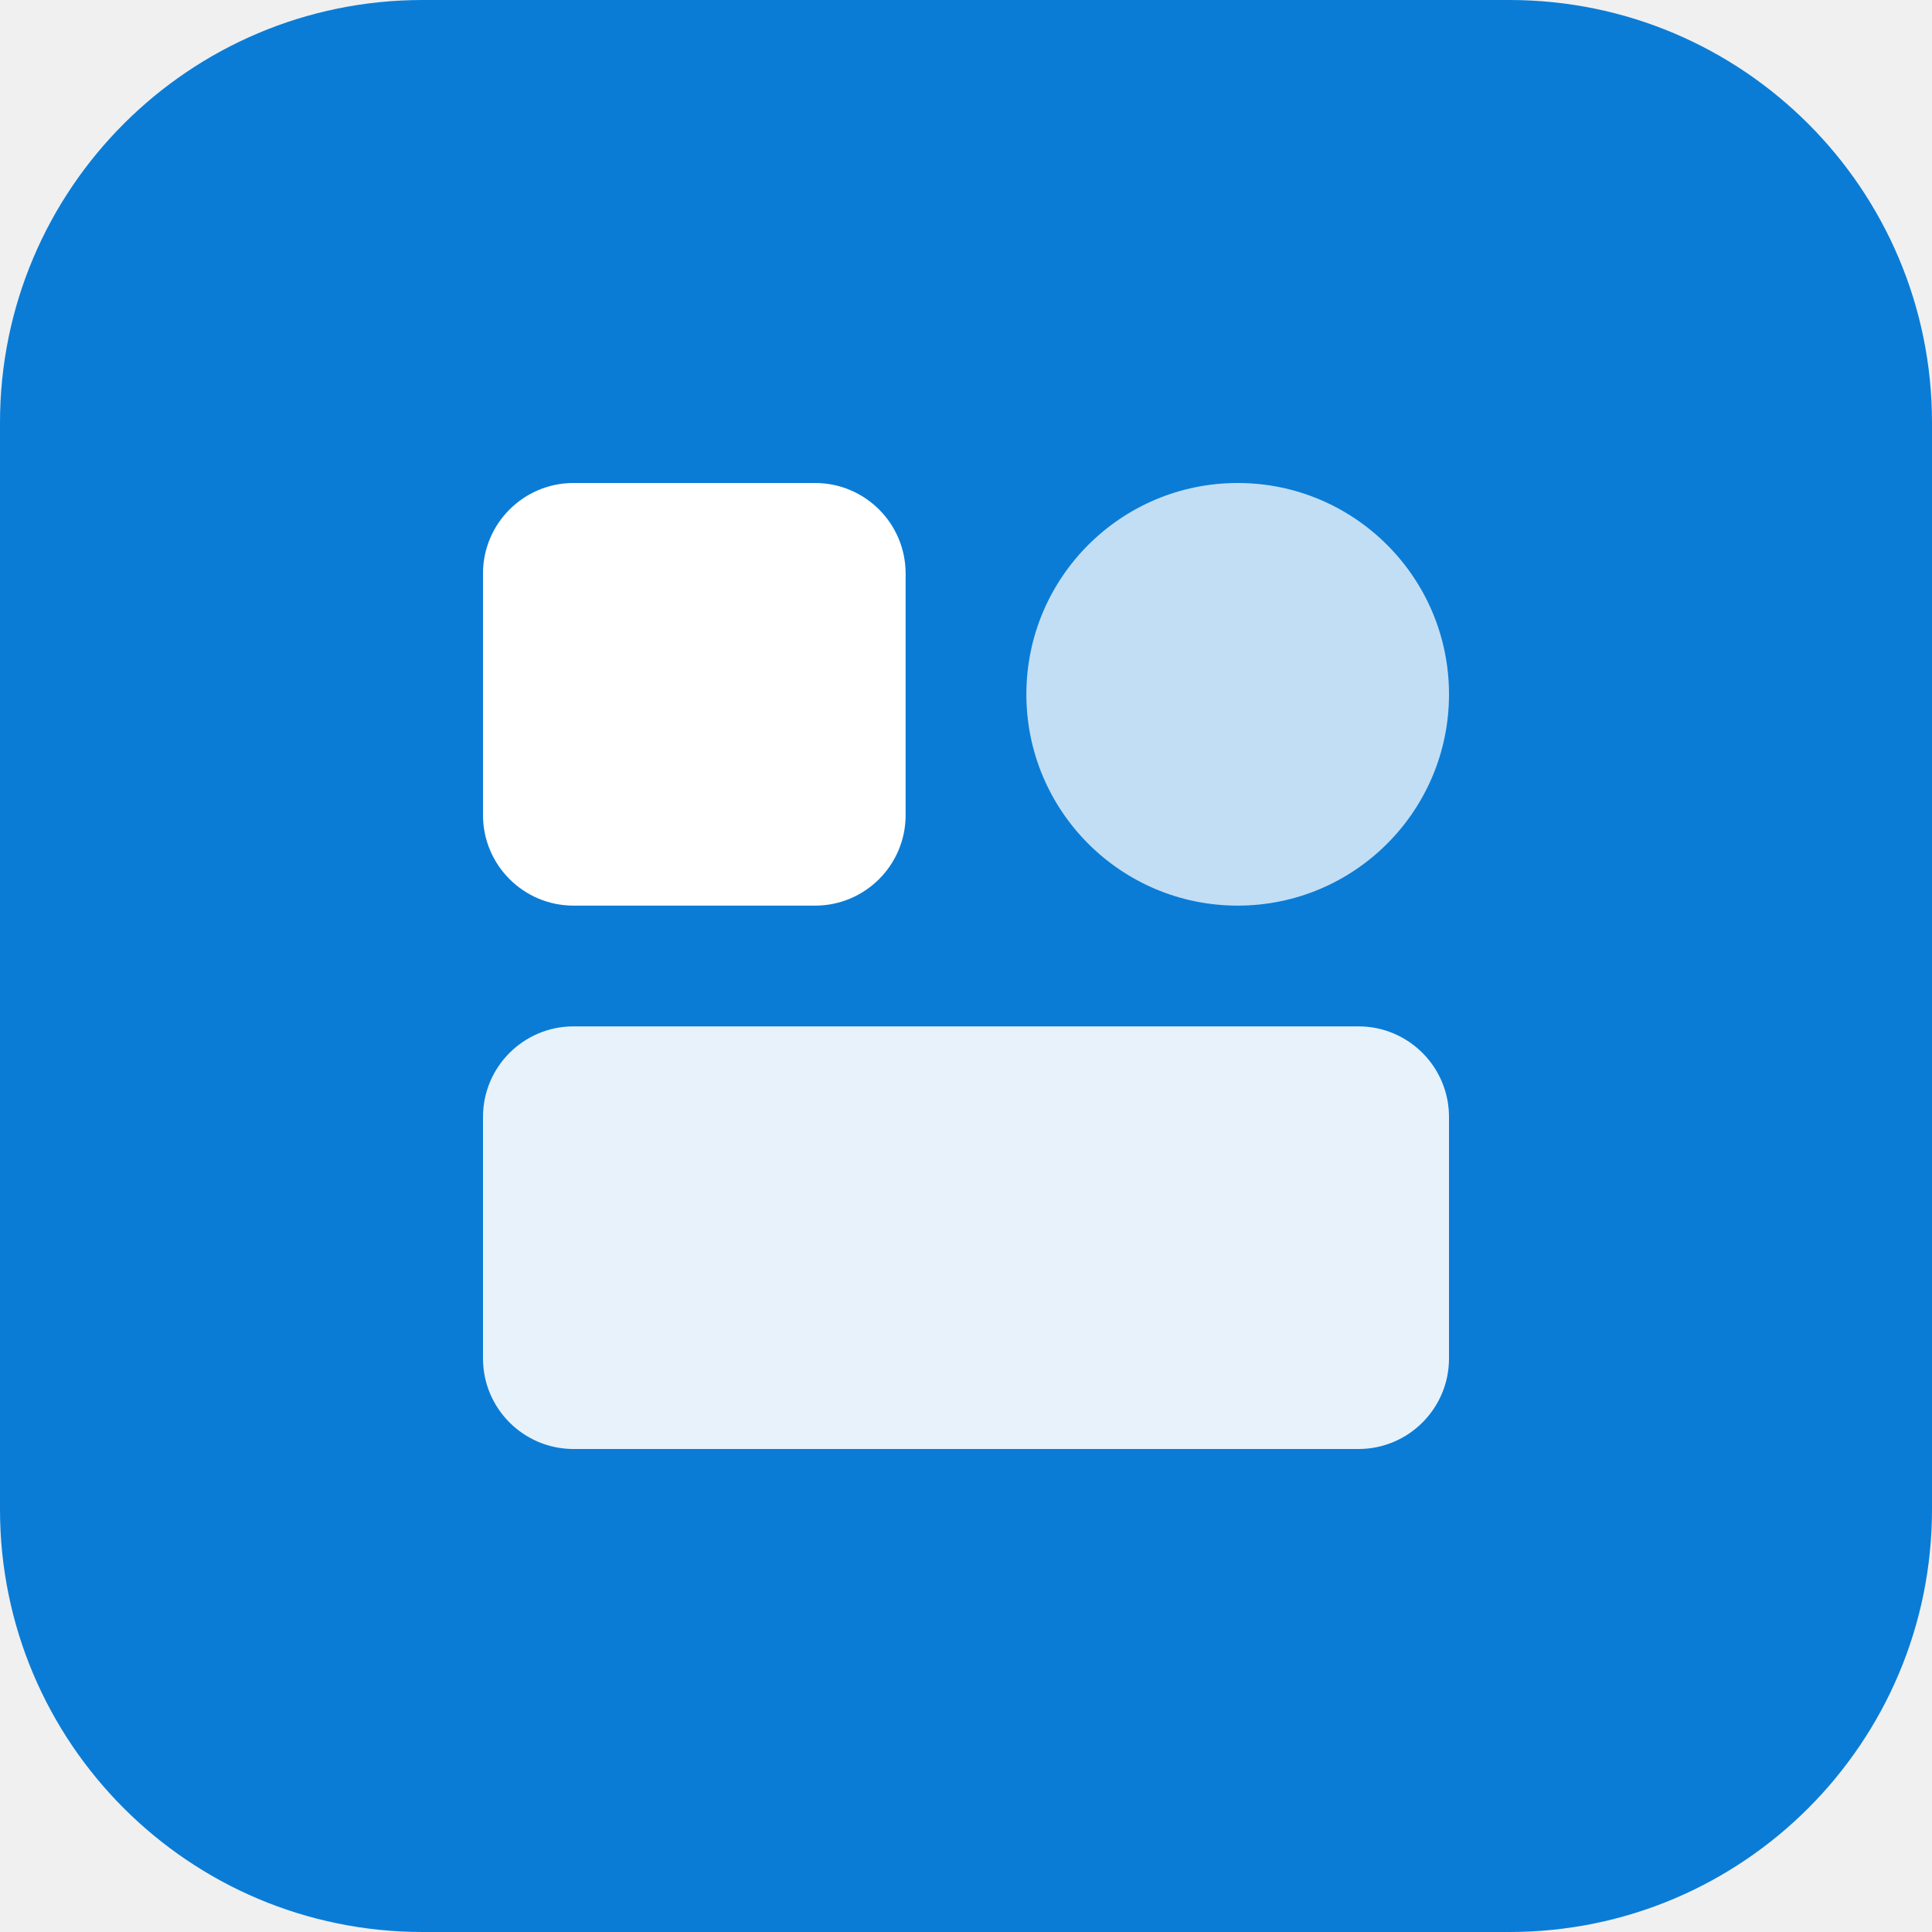
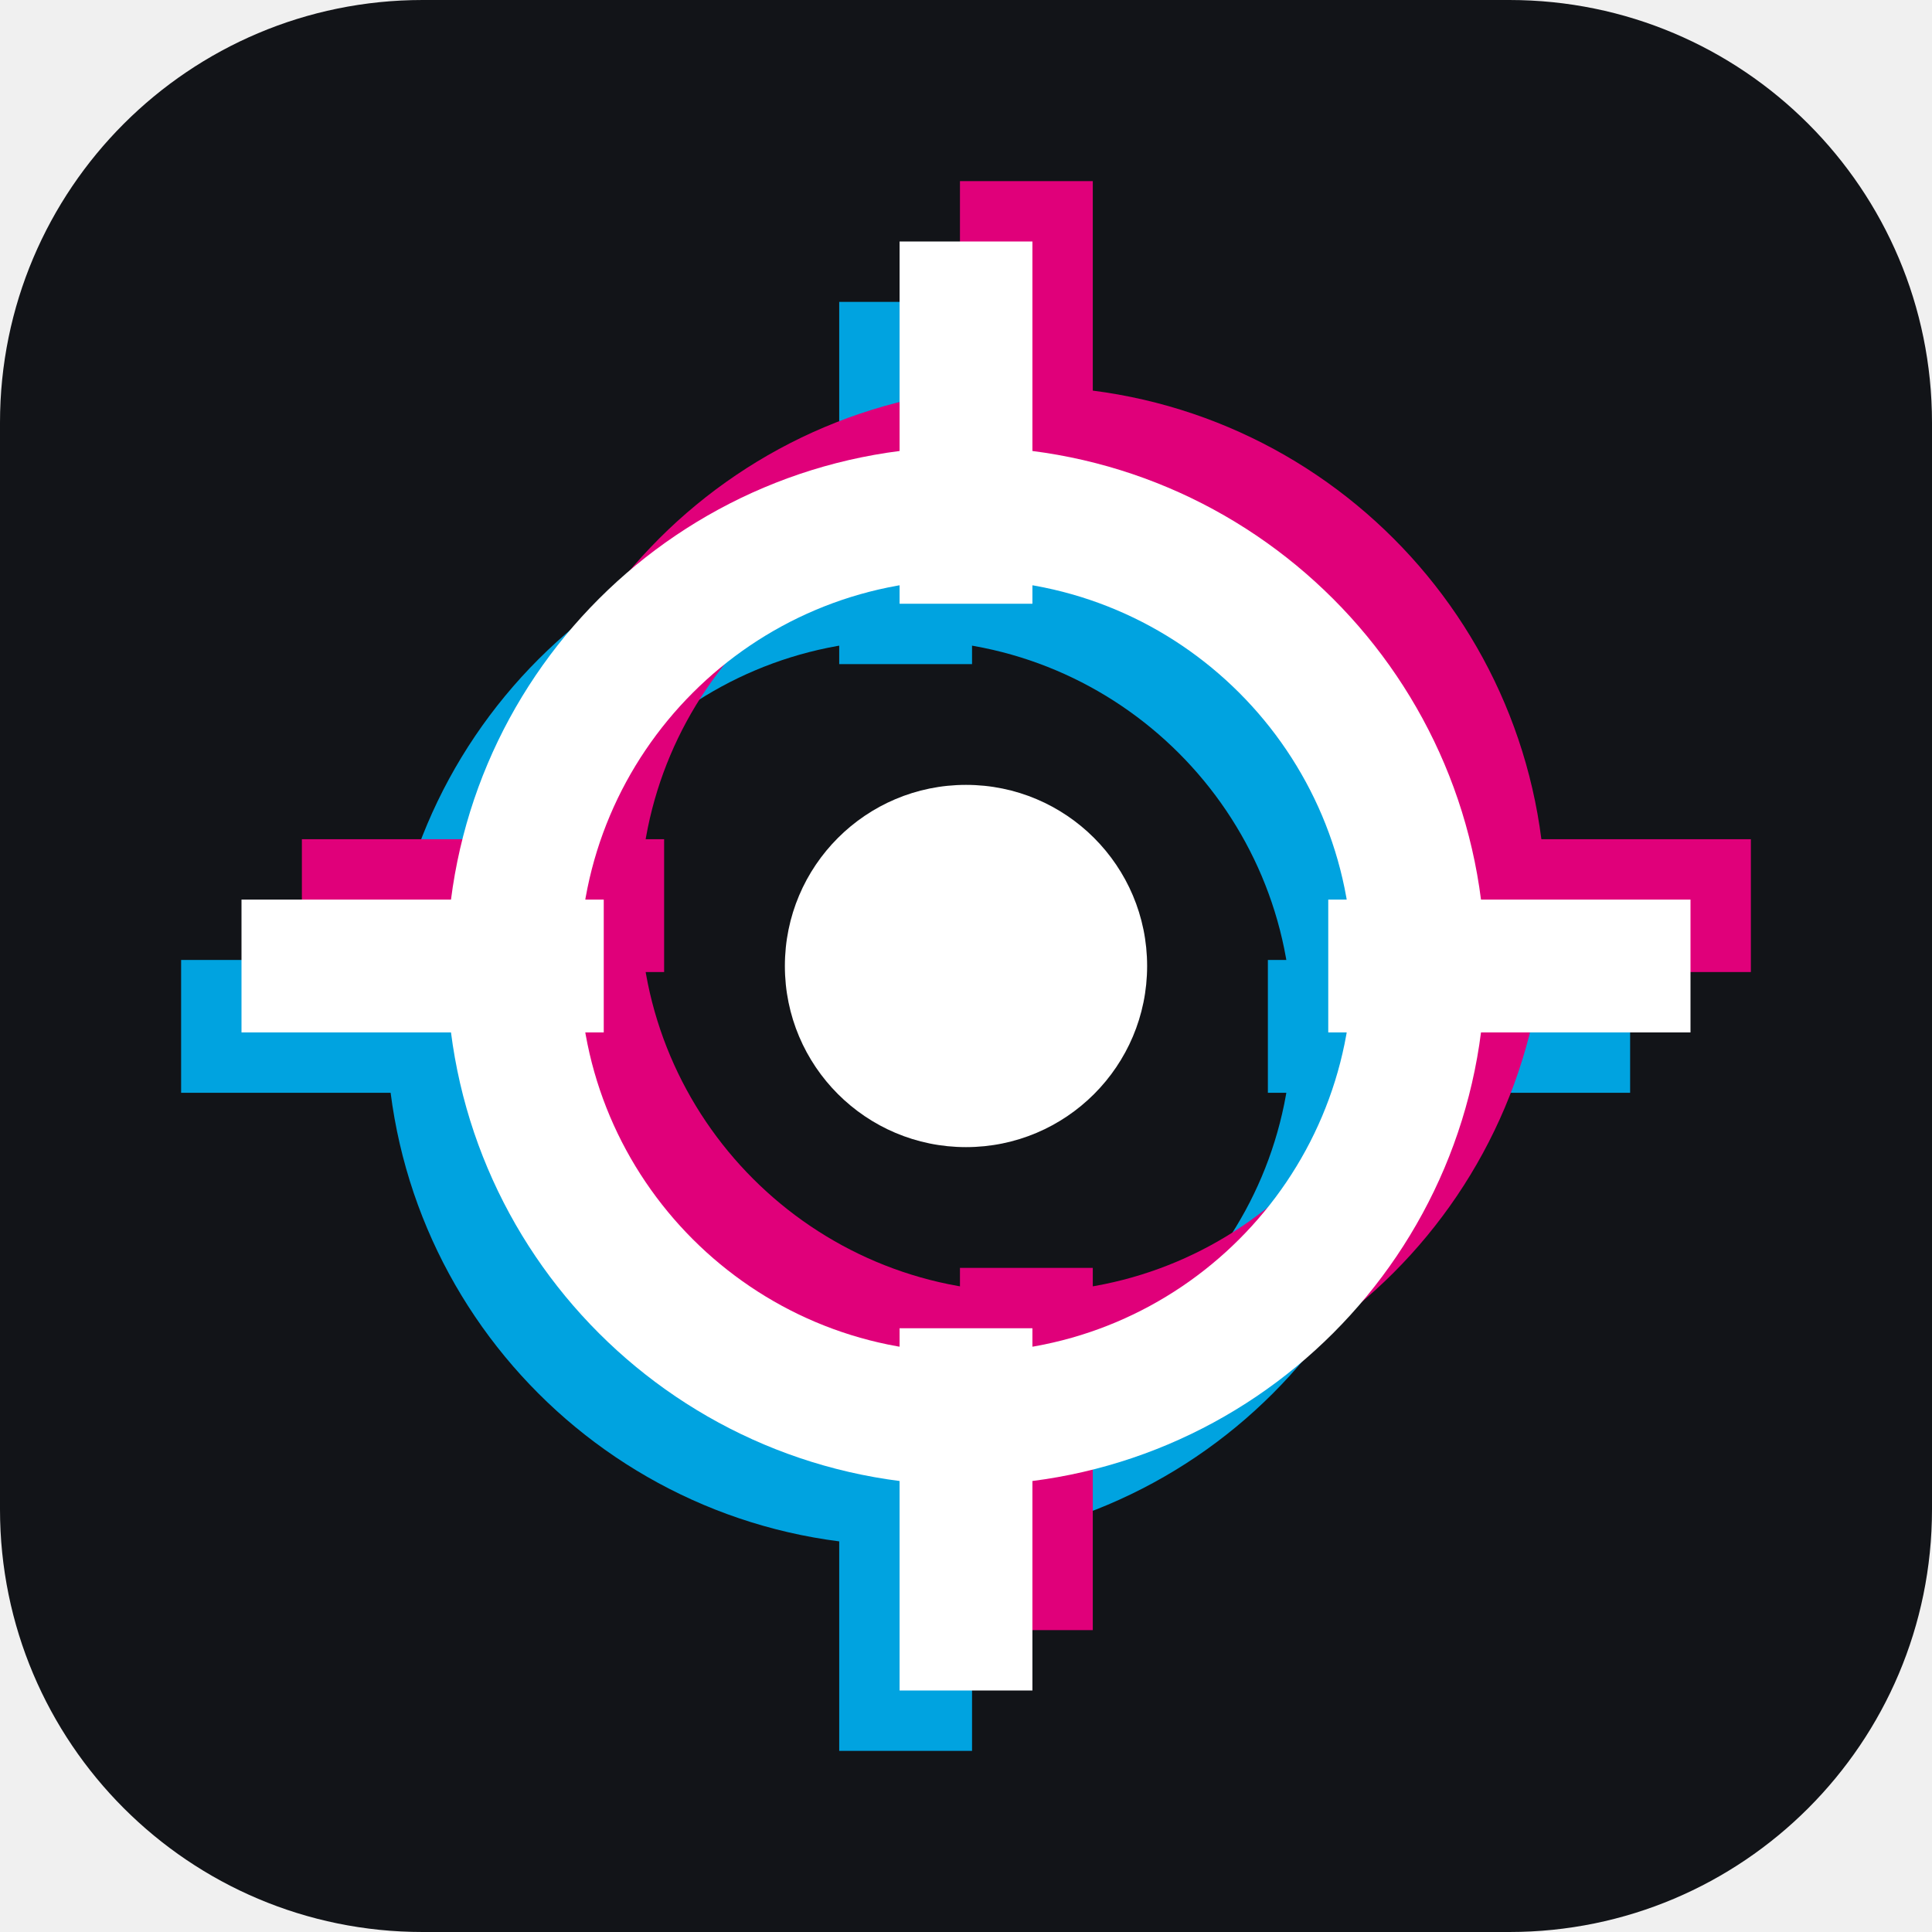
<svg xmlns="http://www.w3.org/2000/svg" viewBox="0 0 32 32">
-   <rect width="32" height="32" rx="7" fill="#0A7CD6" />
-   <rect x="8" y="8" width="7" height="7" rx="1.5" fill="#fff" />
-   <rect x="17" y="8" width="7" height="7" rx="3.5" fill="#fff" opacity=".75" />
-   <rect x="8" y="17" width="16" height="7" rx="1.5" fill="#fff" opacity=".9" />
+   <rect width="32" height="32" rx="7" fill="#121418" />
+   <g fill="none" stroke-width="2.2">
+     <g stroke="#00A3E0" transform="translate(-1 1)">
+       <circle cx="16" cy="16" r="7.5" />
+       <path d="M16 4v6M16 22v6M4 16h6M22 16h6" />
+     </g>
+     <g stroke="#E0007A" transform="translate(1 -1)">
+       <circle cx="16" cy="16" r="7.5" />
+       <path d="M16 4v6M16 22v6M4 16h6M22 16h6" />
+     </g>
+     <g stroke="#fff">
+       <circle cx="16" cy="16" r="7.5" />
+       <path d="M16 4v6M16 22v6M4 16h6M22 16h6" />
+     </g>
+   </g>
+   <circle cx="16" cy="16" r="3" fill="#fff" />
</svg>
